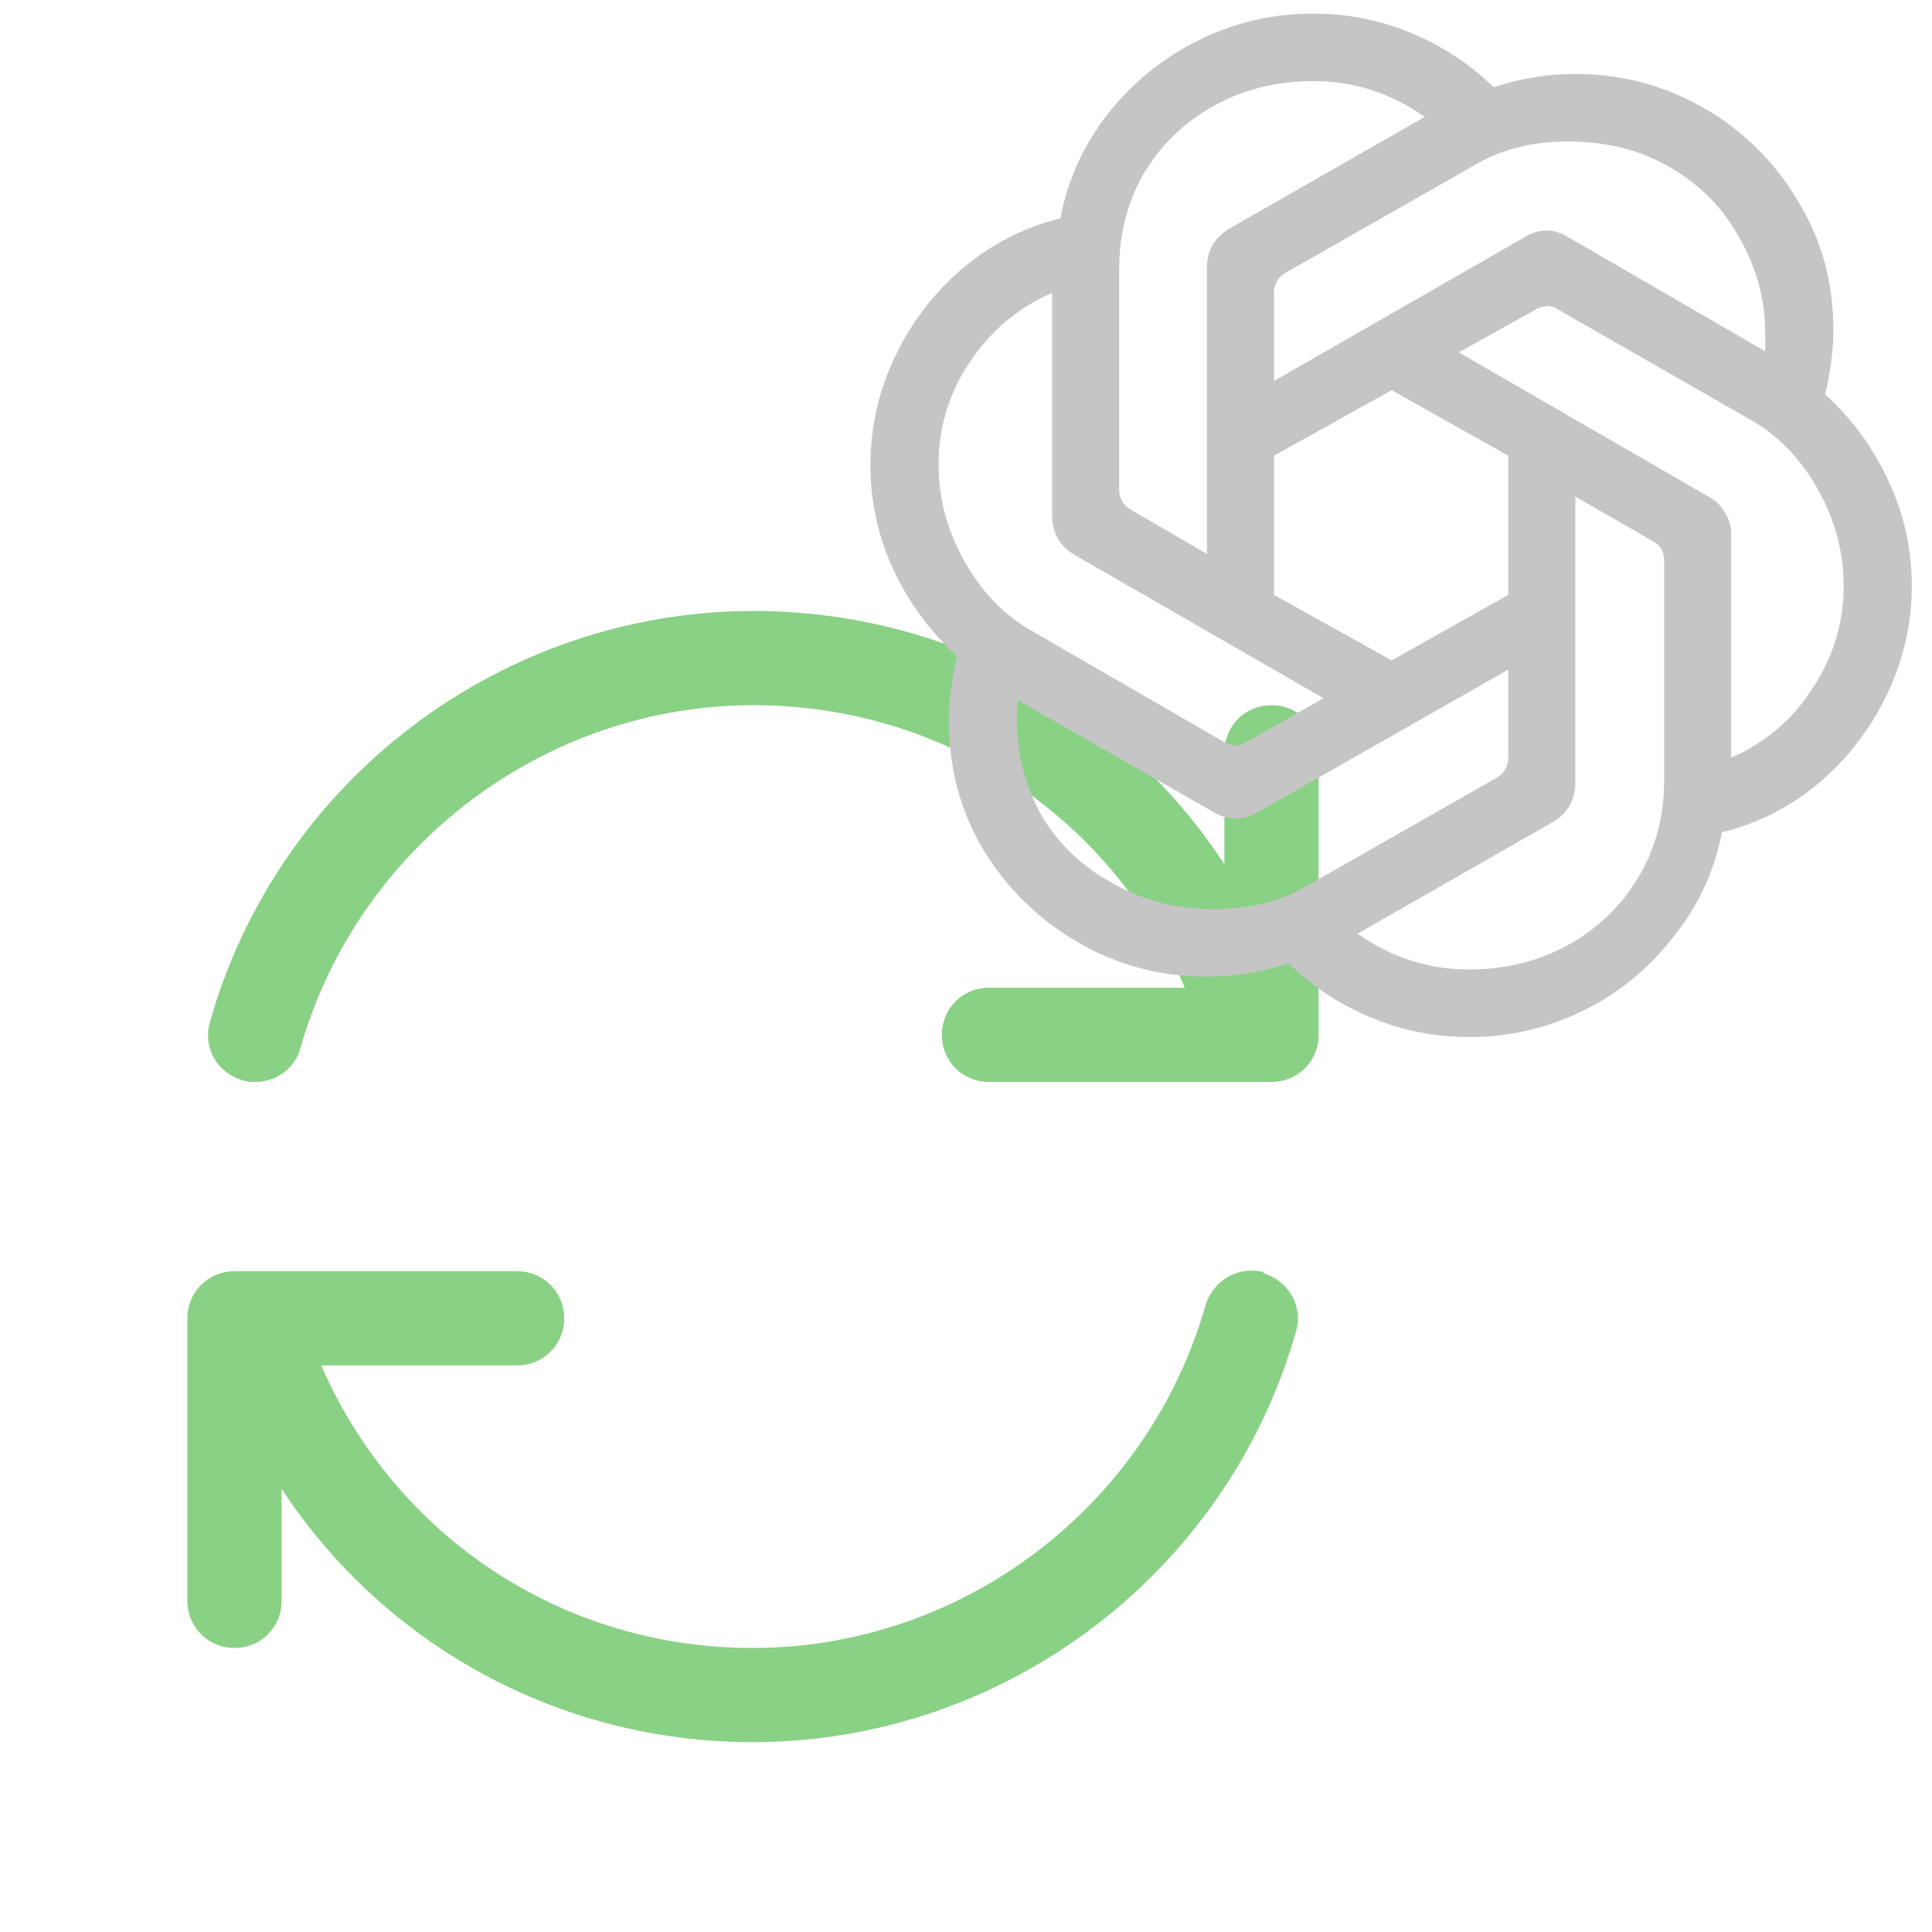
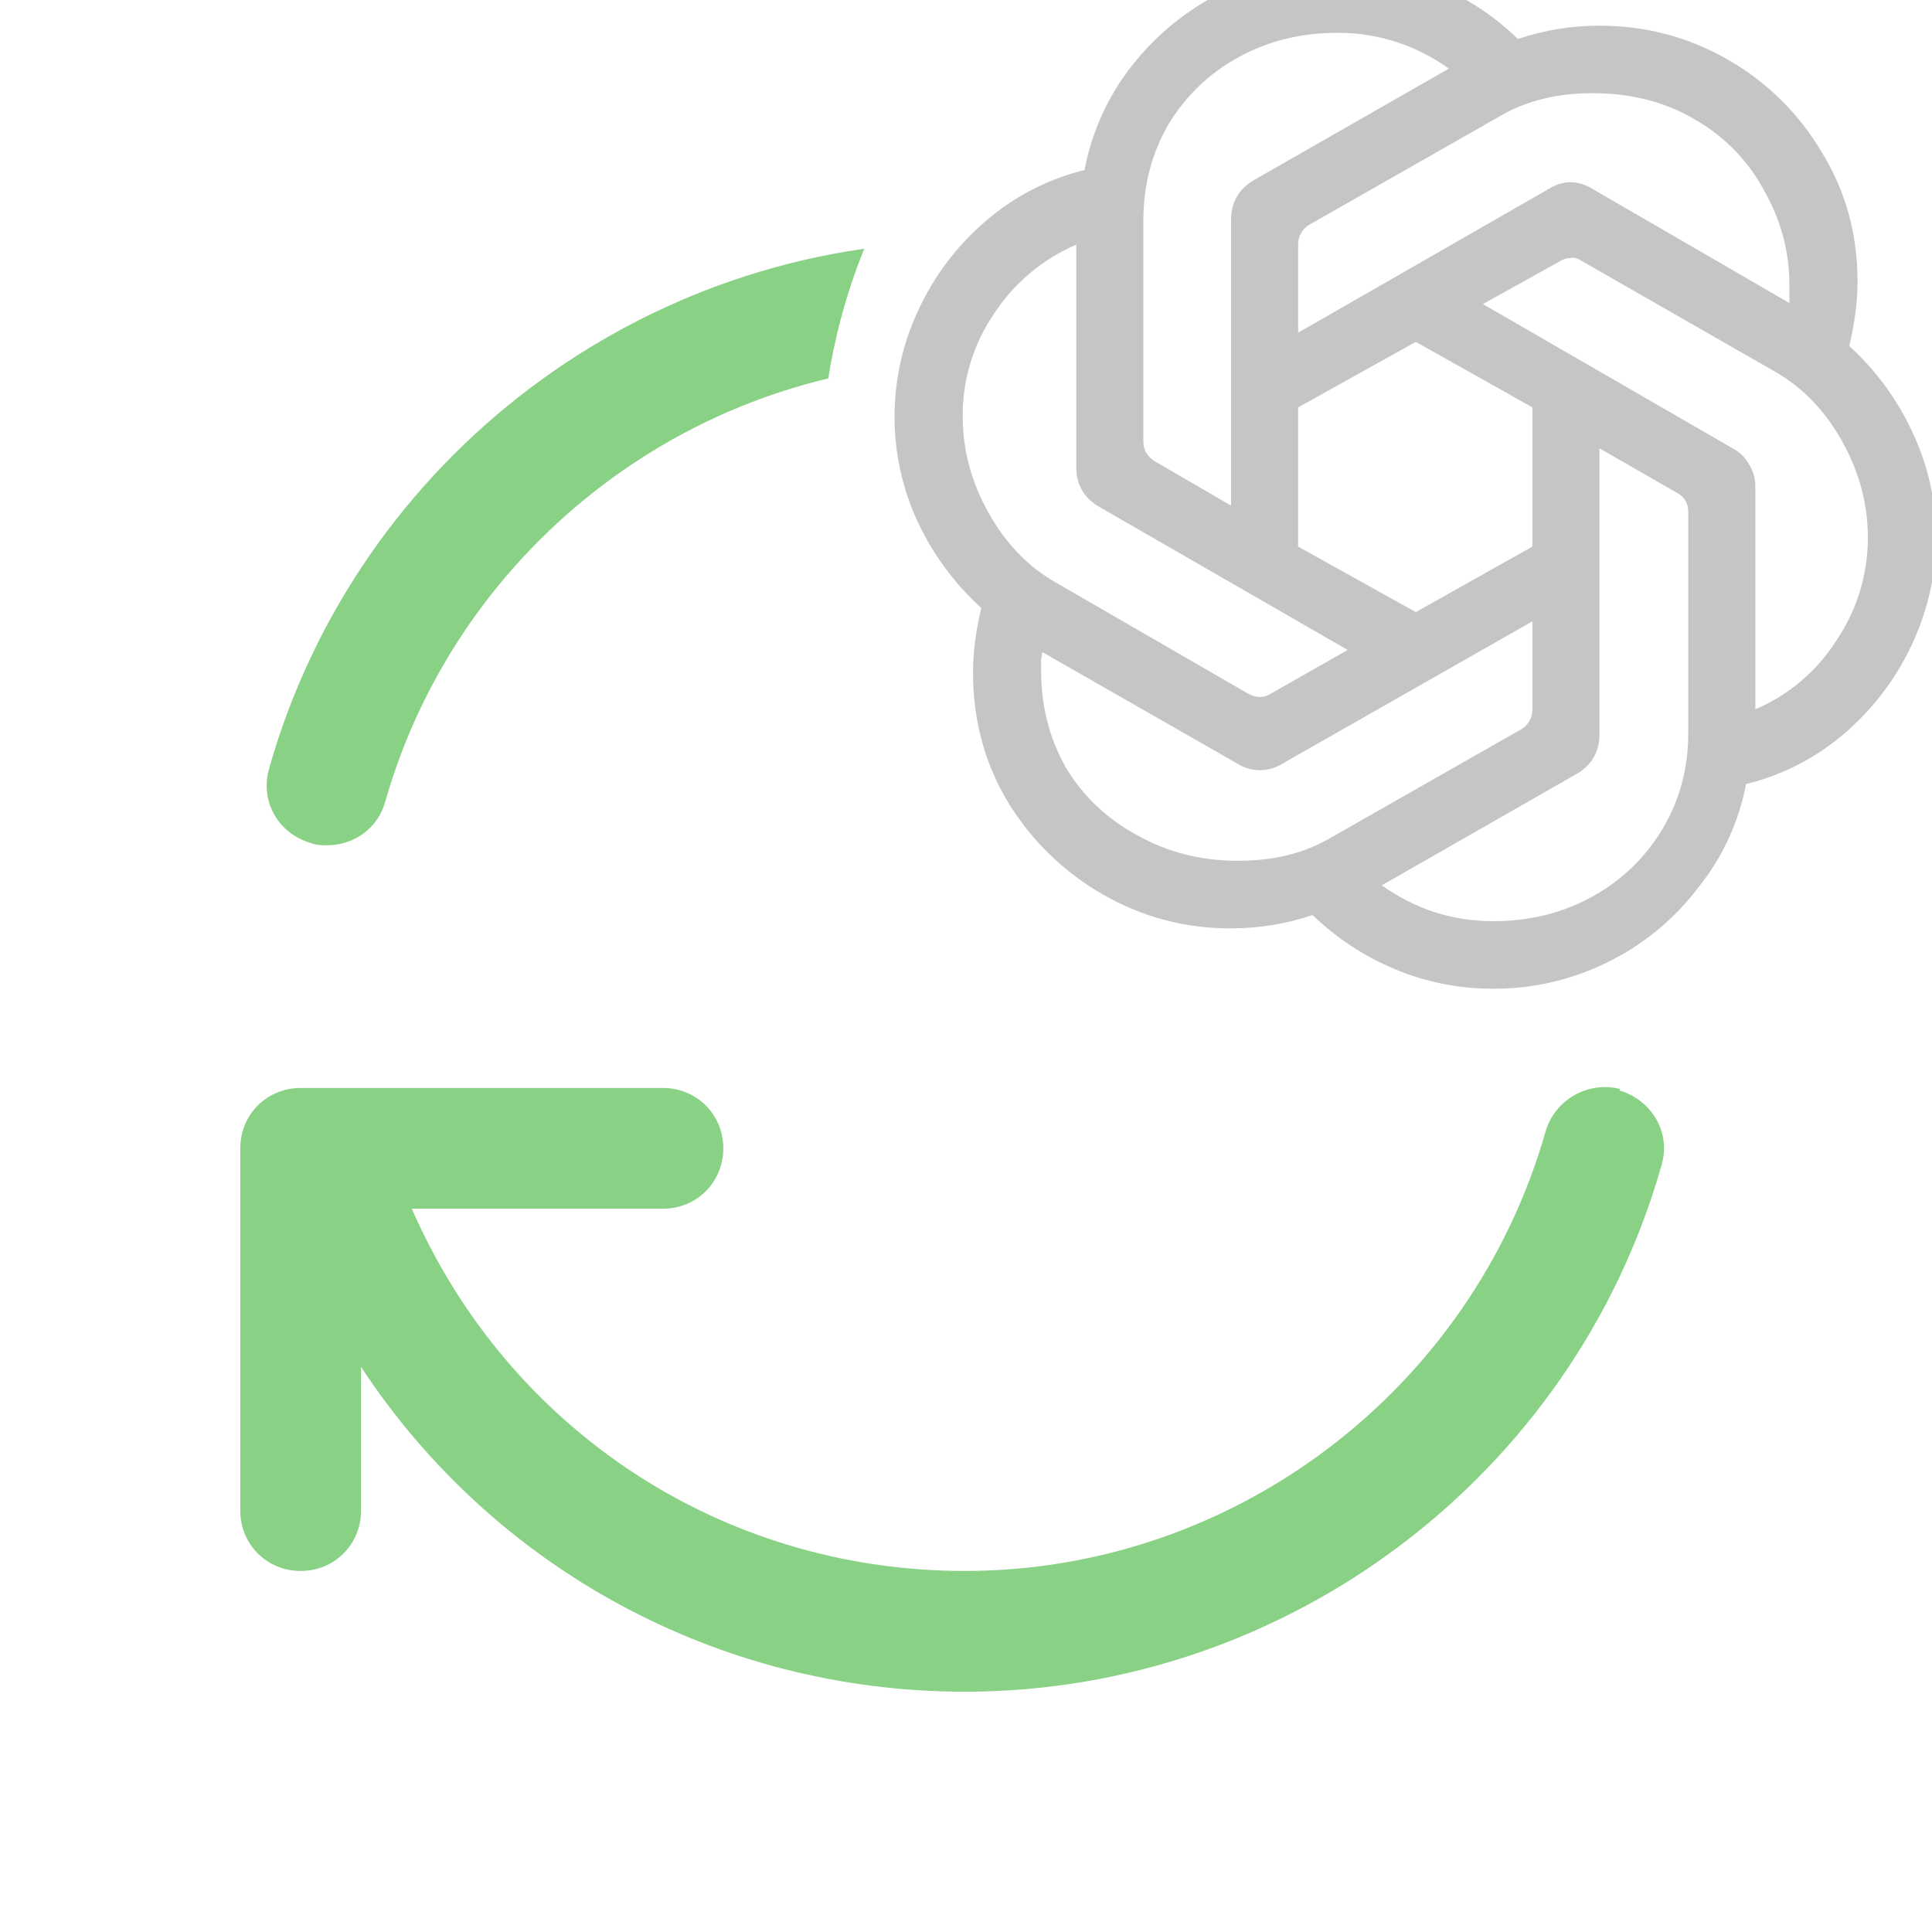
<svg xmlns="http://www.w3.org/2000/svg" viewBox="0 0 16 16" width="16" height="16">
-   <g transform="translate(0 3.5) scale(0.78)">
+   <defs>
+     <clipPath id="k">
+       <path clip-rule="evenodd" d="M0 0H16V16H0Z M6.8 3.9a4.9 4.9 0 1 0 9.8 0a4.9 4.9 0 1 0 -9.8 0Z" />
+     </clipPath>
+   </defs>
+   <g clip-path="url(#k)">
    <path fill="#89d185" d="M14 3.5V6.5C14 6.78 13.78 7 13.5 7H10.5C10.22 7 10 6.78 10 6.5C10 6.22 10.22 6 10.5 6H12.58C11.78 4.17 10.01 3 8 3C5.78 3 3.8 4.5 3.19 6.64C3.13 6.86 2.93 7 2.71 7C2.66 7 2.62 7 2.57 6.98C2.3 6.9 2.15 6.63 2.23 6.36C2.96 3.79 5.33 2 8 2C10.05 2 11.91 3.02 13 4.69V3.5C13 3.22 13.22 3 13.5 3C13.78 3 14 3.22 14 3.5ZM13.42 9.02C13.16 8.95 12.88 9.1 12.8 9.37C12.19 11.51 10.22 13.01 7.99 13.01C5.98 13.01 4.21 11.84 3.41 10.01H5.49C5.77 10.01 5.99 9.79 5.99 9.51C5.99 9.23 5.77 9.01 5.49 9.01H2.49C2.21 9.01 1.99 9.23 1.99 9.51V12.51C1.99 12.79 2.21 13.01 2.49 13.01C2.77 13.01 2.99 12.79 2.99 12.51V11.32C4.08 12.98 5.94 14.01 7.99 14.01C10.66 14.01 13.03 12.22 13.76 9.65C13.84 9.38 13.68 9.11 13.41 9.03L13.42 9.02Z" />
-     <animateTransform attributeName="transform" type="rotate" from="0 8 8" to="360 8 8" dur="1.5s" repeatCount="indefinite" additive="sum" />
+     <animateTransform attributeName="transform" type="rotate" from="0 8 8" to="360 8 8" dur="1.5s" repeatCount="indefinite" />
  </g>
-   <g transform="translate(7.2 0) scale(0.36)">
+   <g transform="translate(7.4 -0.4) scale(0.36)">
    <path fill="#C5C5C5" d="M13.795 23.856q-1.188 0-2.256-.448a6.1 6.1 0 0 1-1.9-1.247 5.8 5.8 0 0 1-1.875.306 5.8 5.8 0 0 1-2.944-.777 6.1 6.1 0 0 1-2.184-2.12q-.807-1.34-.808-2.99 0-.682.19-1.482a6.3 6.3 0 0 1-1.472-2.002 5.76 5.76 0 0 1 .024-4.85q.546-1.177 1.52-2.024a5.5 5.5 0 0 1 2.303-1.2A5.55 5.55 0 0 1 5.485 2.62 6.06 6.06 0 0 1 7.575.925 5.85 5.85 0 0 1 10.21.313q1.187 0 2.255.447a6.1 6.1 0 0 1 1.9 1.248 5.8 5.8 0 0 1 1.875-.306q1.59 0 2.944.776a5.9 5.9 0 0 1 2.16 2.12q.832 1.34.832 2.99 0 .682-.19 1.483a6.2 6.2 0 0 1 1.472 2.024q.522 1.13.522 2.378 0 1.272-.546 2.449a6.1 6.1 0 0 1-1.543 2.048 5.45 5.45 0 0 1-2.28 1.177 5.4 5.4 0 0 1-1.115 2.402 5.8 5.8 0 0 1-2.066 1.695 5.85 5.85 0 0 1-2.635.612M7.93 20.913q1.188 0 2.066-.495l4.463-2.542a.52.52 0 0 0 .238-.448v-2.024L8.95 18.676a.97.97 0 0 1-1.044 0L3.419 16.11a.7.7 0 0 1-.024.165v.282q0 1.201.57 2.213.594.99 1.639 1.554 1.044.59 2.326.589m.238-3.838q.143.07.26.07a.46.46 0 0 0 .238-.07l1.781-1.012-5.722-3.296q-.522-.306-.522-.918v-5.11a4.27 4.27 0 0 0-1.9 1.602 4.13 4.13 0 0 0-.712 2.354q0 1.155.594 2.213.593 1.06 1.543 1.601zm5.627 5.227q1.258 0 2.279-.565a4.25 4.25 0 0 0 1.614-1.554q.594-.99.594-2.213v-5.085q0-.283-.237-.424l-1.805-1.036v6.568q0 .613-.522.919l-4.487 2.566q1.163.825 2.564.824m.902-8.617v-3.202l-2.683-1.507-2.707 1.507v3.202l2.707 1.507zm-6.933-7.51q0-.612.522-.918l4.488-2.567a4.34 4.34 0 0 0-2.564-.824q-1.26 0-2.28.565a4.25 4.25 0 0 0-1.614 1.554q-.57.99-.57 2.213v5.062q0 .283.237.447l1.781 1.036zm12.061 11.253a4.13 4.13 0 0 0 1.876-1.6 4.2 4.2 0 0 0 .712-2.355q0-1.154-.593-2.213-.594-1.06-1.544-1.6l-4.44-2.543q-.142-.095-.26-.071a.46.46 0 0 0-.238.07l-1.78.99 5.745 3.319q.26.141.38.377a.9.9 0 0 1 .142.518zm-4.772-11.96q.522-.33 1.045 0l4.51 2.614v-.424q0-1.13-.57-2.142a4.1 4.1 0 0 0-1.59-1.648q-1.02-.613-2.374-.613-1.187 0-2.066.495L9.545 6.292a.52.52 0 0 0-.238.448v2.025z" />
  </g>
</svg>
